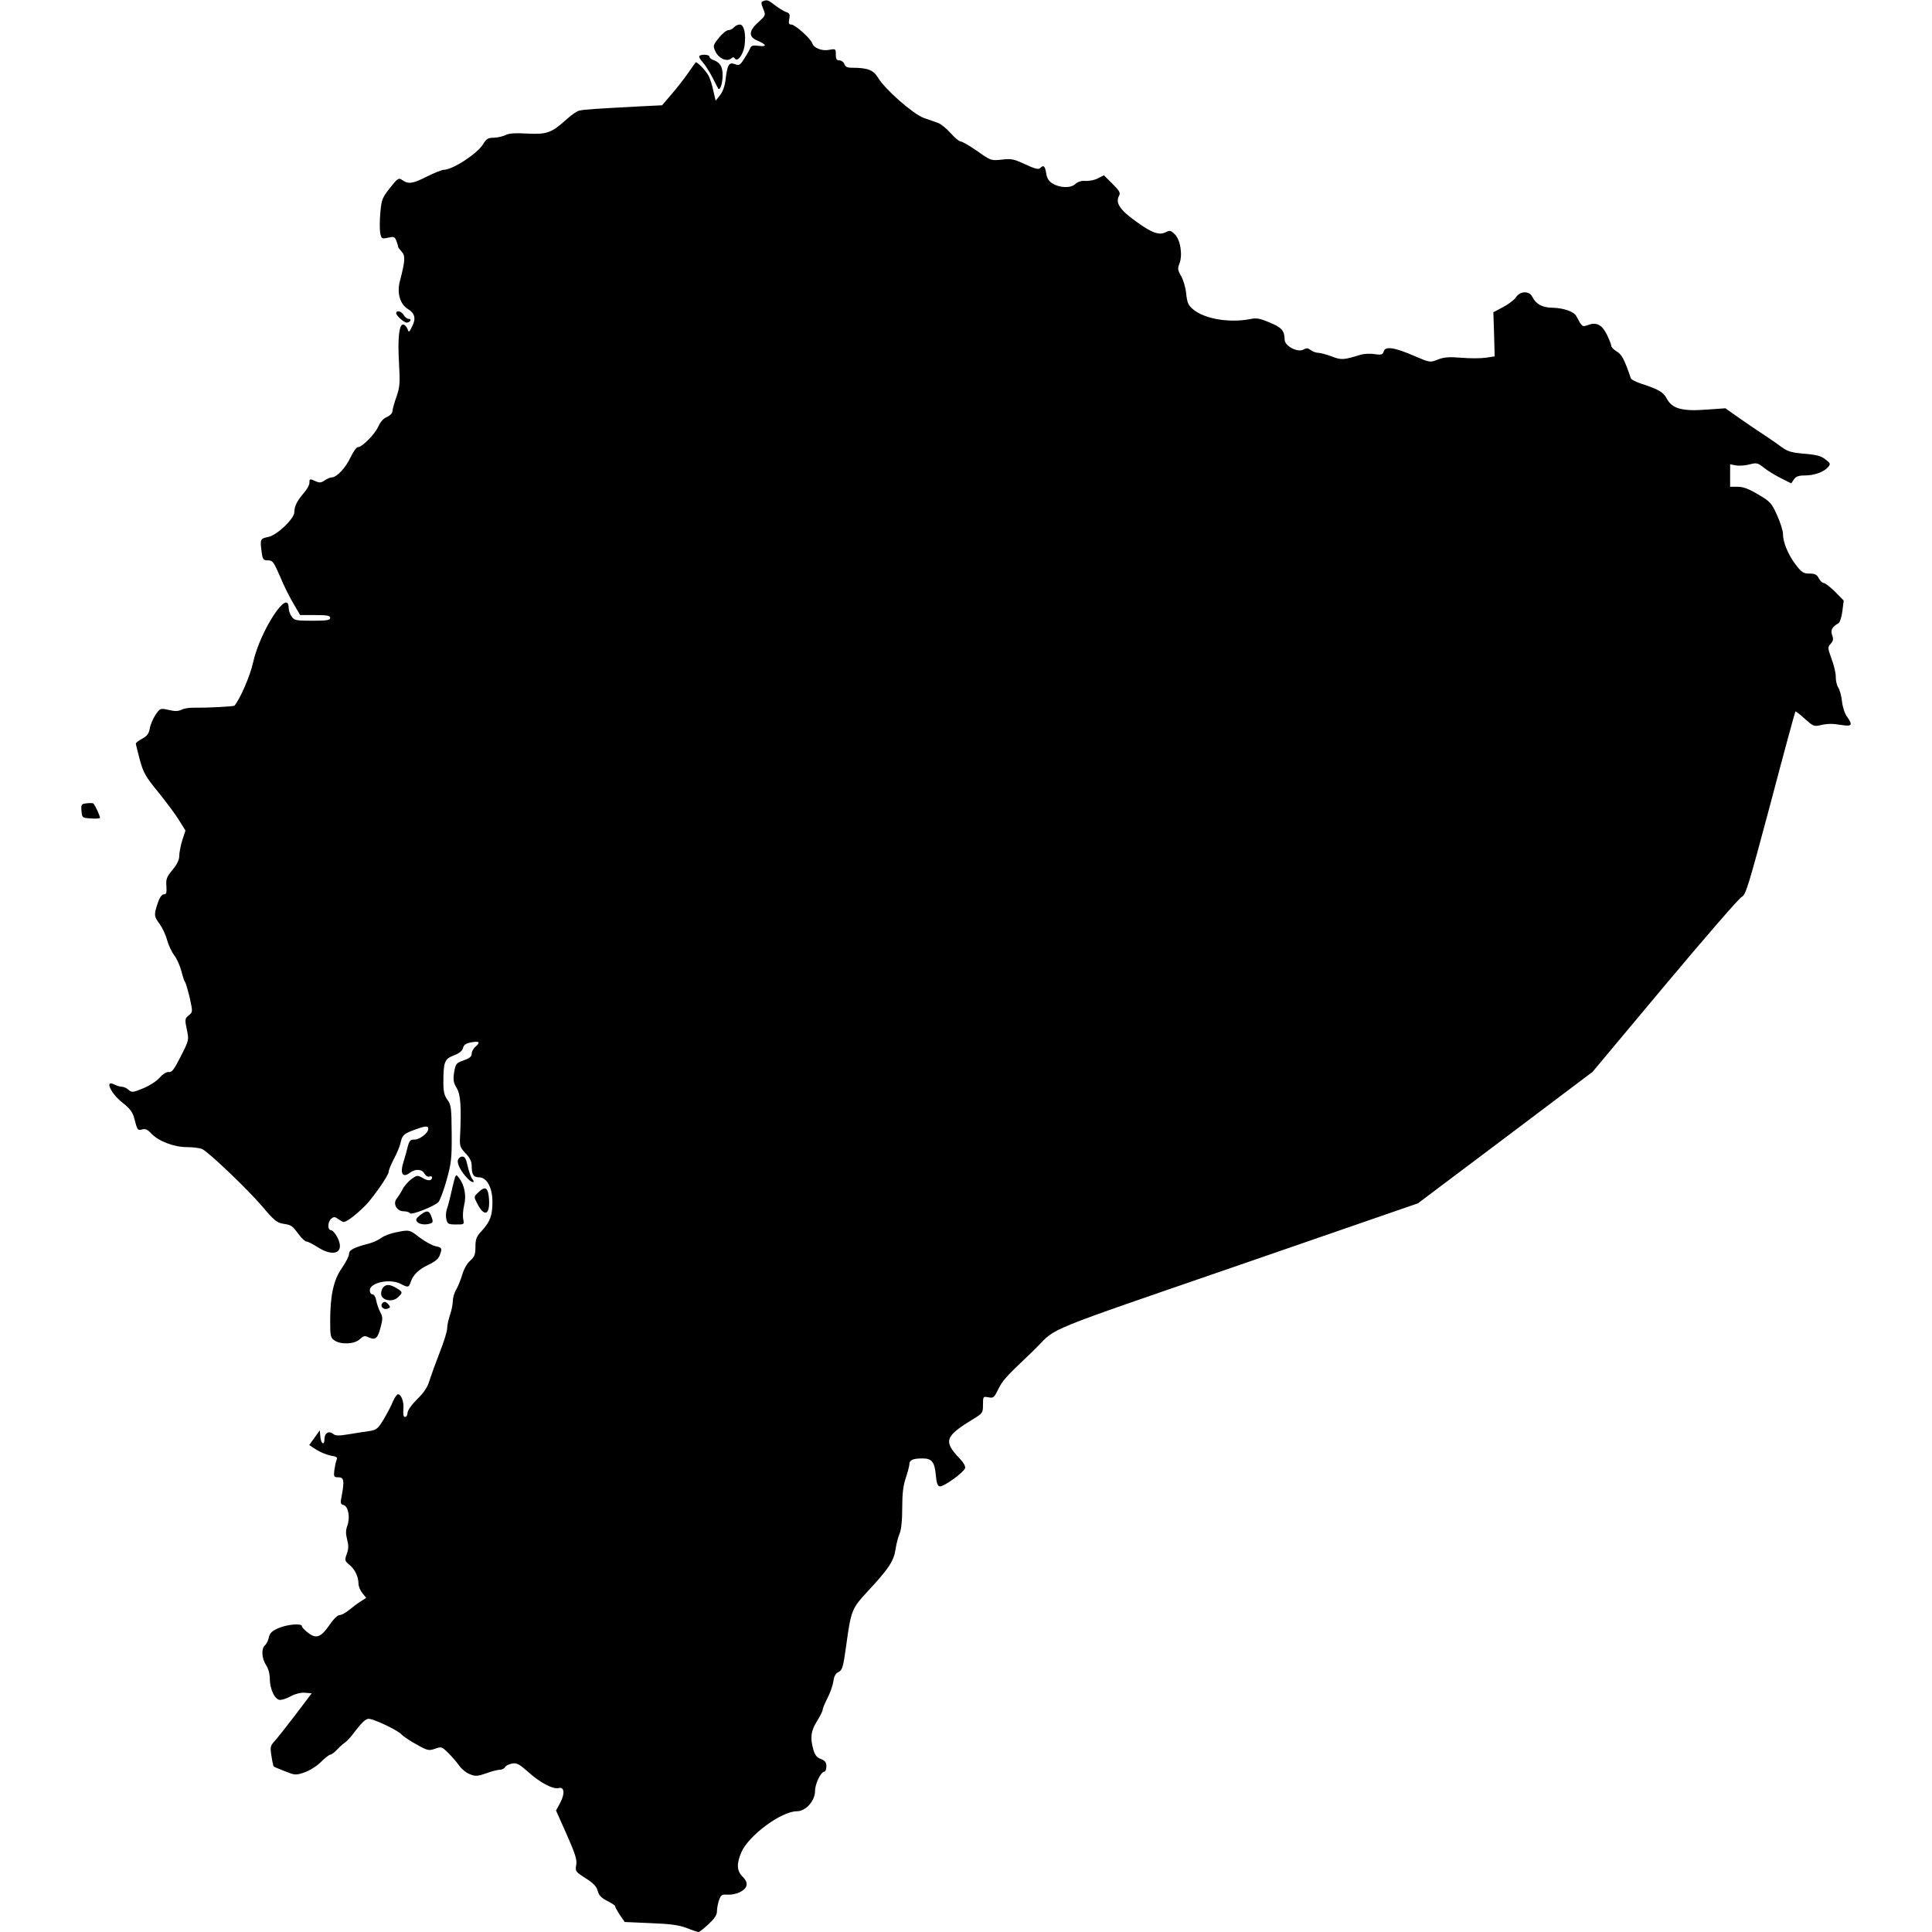
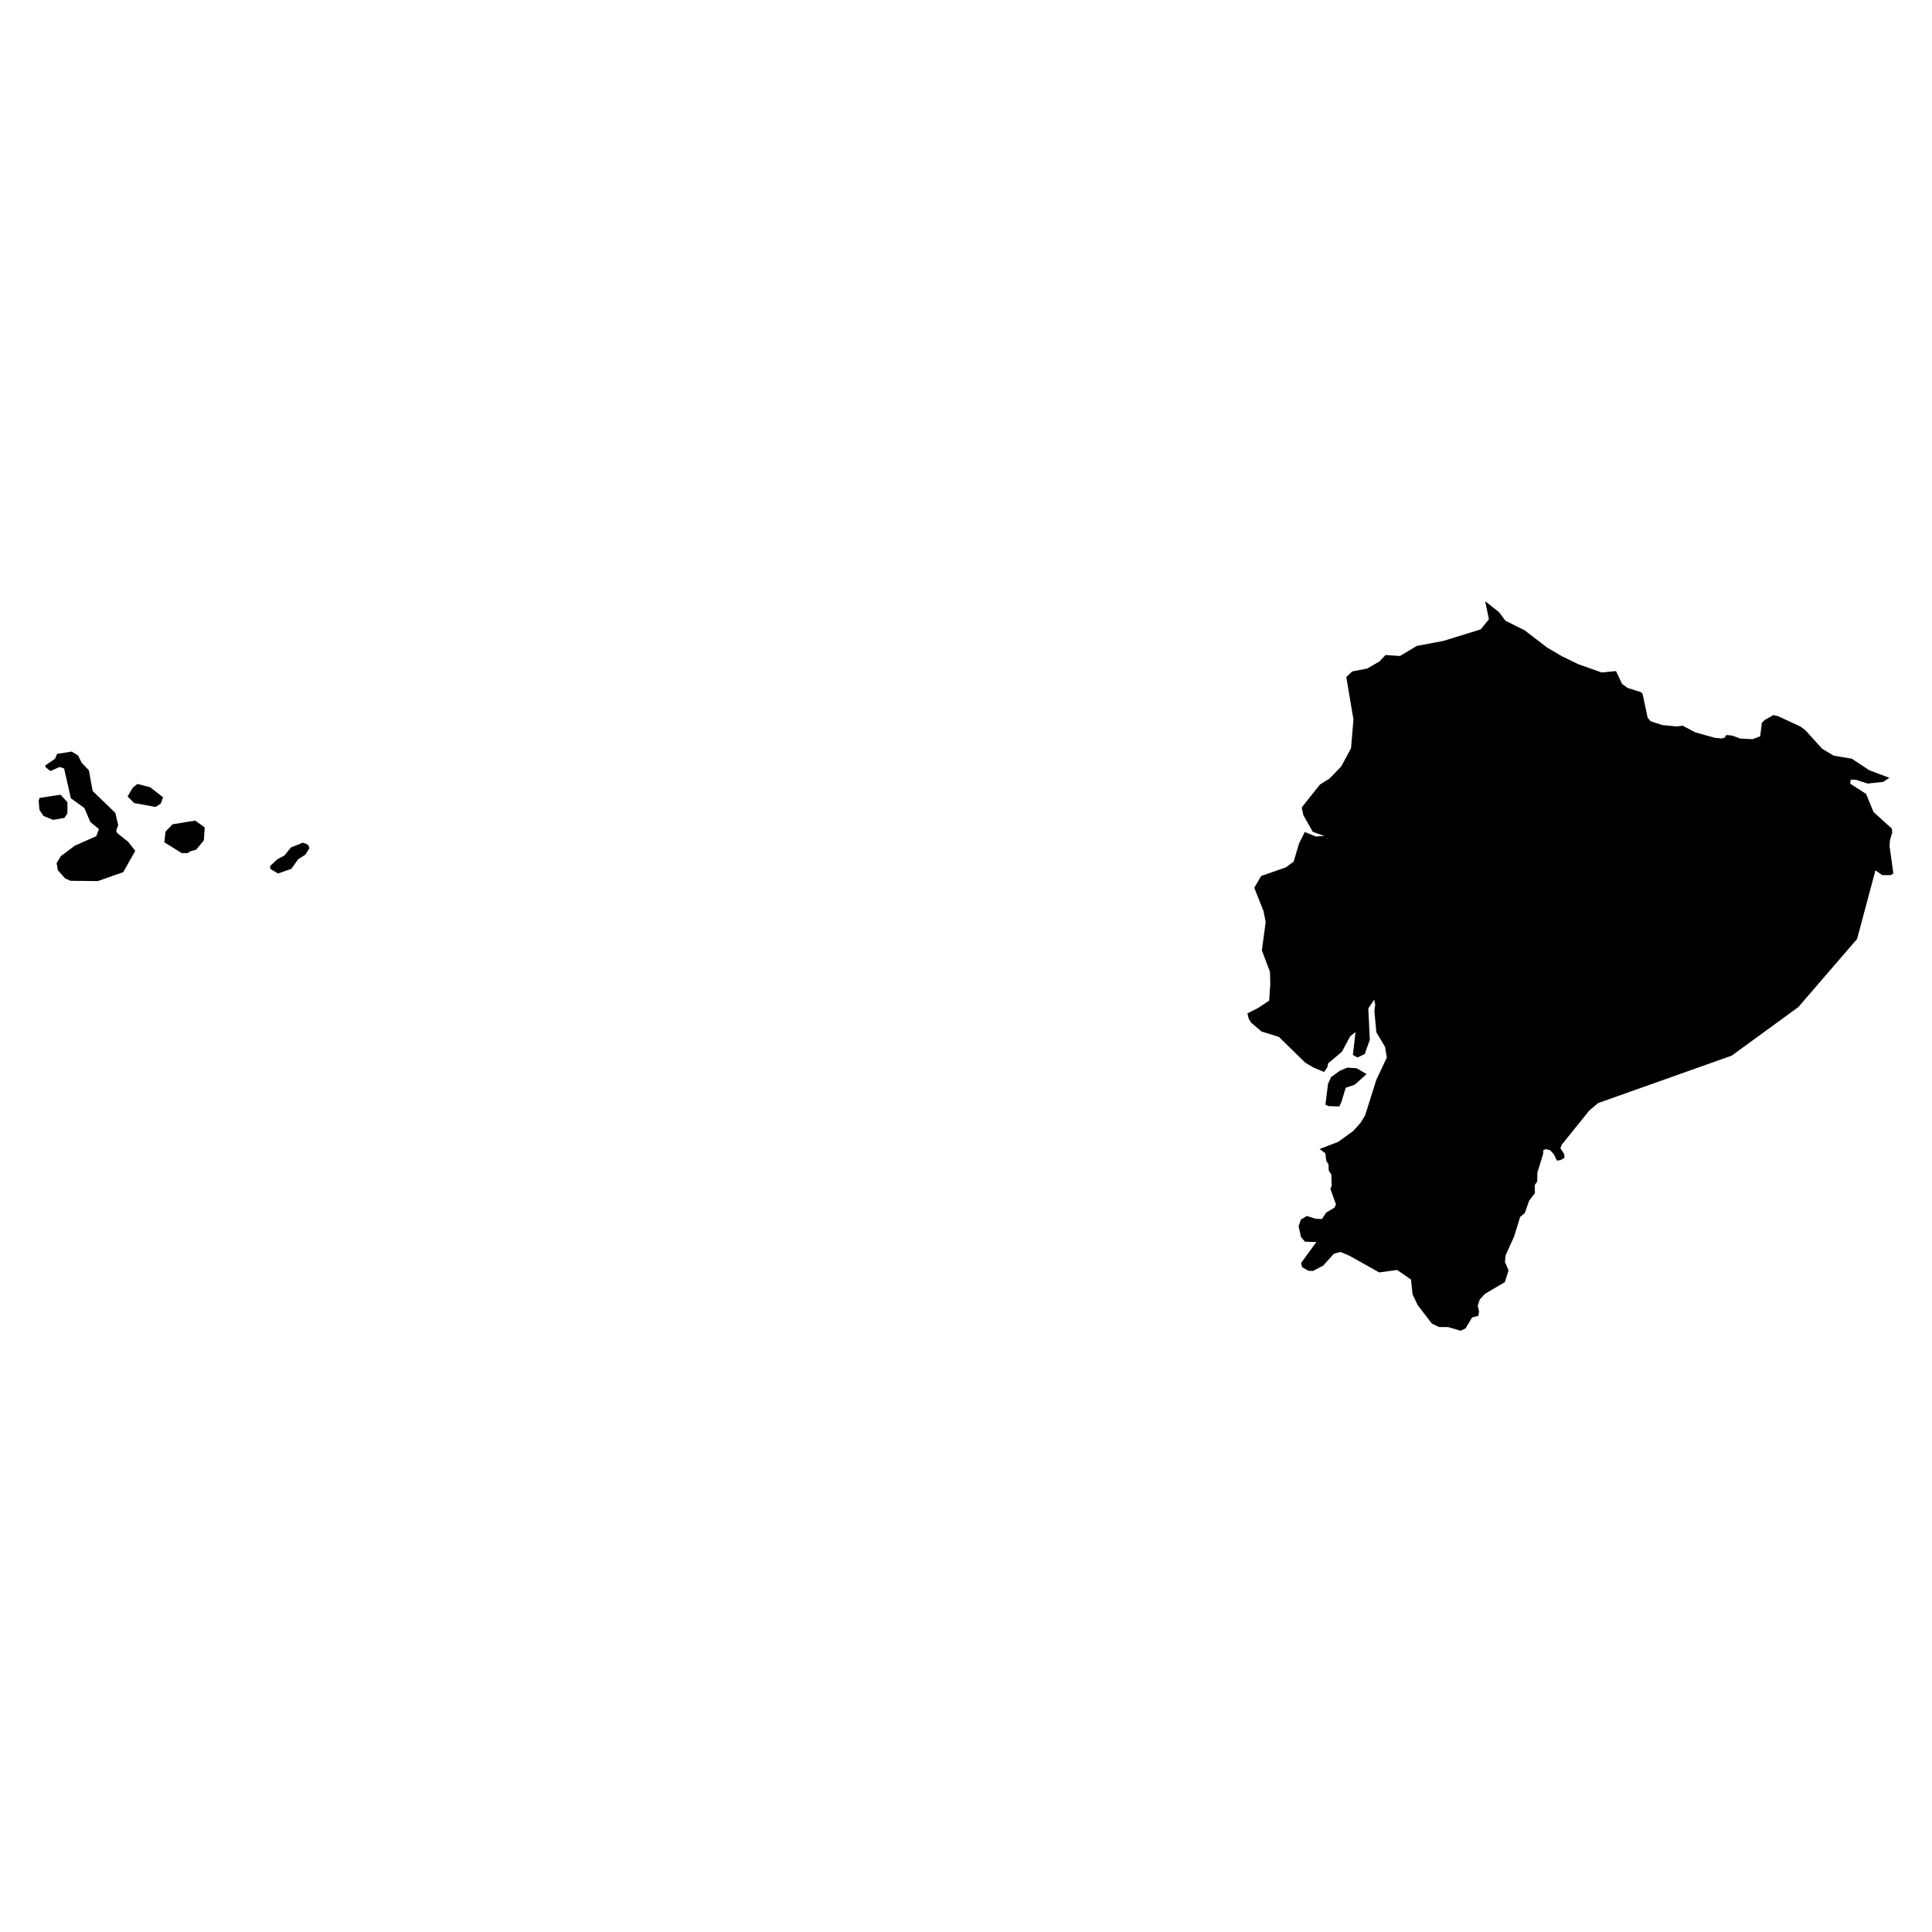
- <svg xmlns="http://www.w3.org/2000/svg" version="1.0" width="1024pt" height="1024pt" viewBox="0 0 1024 1024" preserveAspectRatio="xMidYMid meet">
-   <g transform="translate(0,1024) scale(0.1,-0.1)" fill="#000000" stroke="none">
-     <path d="M4043 10233 c-10 -3 -9 -12 2 -39 14 -35 14 -35 -25 -71 -52 -46 -54 -78 -6 -98 49 -21 53 -34 8 -28 -29 4 -40 1 -45 -10 -3 -9 -17 -34 -31 -56 -23 -36 -28 -40 -51 -31 -31 12 -40 -3 -49 -80 -4 -36 -15 -66 -30 -85 l-23 -29 -12 52 c-6 29 -17 65 -25 80 -15 28 -64 79 -69 71 -2 -2 -21 -29 -42 -59 -21 -30 -60 -80 -87 -111 l-49 -57 -122 -6 c-222 -12 -292 -16 -315 -22 -13 -2 -42 -22 -65 -43 -84 -76 -107 -84 -212 -79 -66 4 -99 1 -116 -8 -13 -7 -41 -13 -61 -14 -31 0 -40 -5 -58 -35 -31 -50 -161 -135 -208 -135 -10 0 -49 -16 -88 -35 -76 -39 -99 -42 -131 -20 -20 14 -24 12 -66 -41 -41 -52 -45 -62 -51 -130 -4 -41 -4 -89 -1 -108 7 -32 8 -33 41 -26 32 7 36 6 45 -17 5 -13 9 -27 9 -31 0 -3 9 -15 19 -26 20 -22 19 -47 -10 -158 -16 -62 2 -121 43 -146 37 -22 44 -51 22 -93 -16 -32 -17 -33 -25 -11 -5 12 -15 22 -23 22 -21 0 -29 -75 -21 -209 6 -102 4 -123 -14 -175 -12 -33 -21 -67 -21 -76 0 -10 -13 -23 -29 -30 -18 -7 -35 -26 -46 -51 -19 -42 -86 -109 -108 -109 -8 0 -24 -23 -38 -52 -25 -55 -73 -107 -99 -108 -9 0 -26 -7 -39 -16 -18 -13 -28 -14 -47 -5 -33 15 -34 14 -34 -9 0 -10 -13 -34 -29 -52 -37 -44 -51 -71 -51 -103 0 -34 -92 -122 -138 -131 -42 -8 -44 -13 -36 -74 6 -46 9 -50 34 -50 25 0 31 -8 65 -87 20 -49 53 -114 72 -145 l34 -58 80 0 c64 0 79 -3 79 -15 0 -12 -17 -15 -94 -15 -87 0 -96 2 -110 22 -9 12 -16 32 -16 45 0 112 -152 -121 -189 -290 -15 -68 -67 -189 -98 -227 -5 -5 -147 -12 -213 -11 -25 1 -55 -4 -67 -10 -17 -9 -35 -10 -68 -2 -46 10 -46 10 -71 -26 -13 -20 -27 -52 -30 -72 -5 -27 -14 -40 -40 -54 -19 -10 -34 -22 -34 -26 0 -5 10 -44 21 -86 19 -69 30 -89 99 -173 42 -52 92 -119 110 -149 l33 -53 -17 -52 c-9 -29 -16 -67 -16 -83 0 -21 -12 -45 -36 -74 -31 -37 -35 -49 -32 -86 2 -35 0 -43 -13 -43 -11 0 -23 -16 -33 -47 -21 -62 -20 -70 10 -110 14 -19 32 -57 39 -84 8 -28 25 -65 39 -83 14 -19 30 -55 37 -82 7 -27 15 -54 20 -59 4 -6 15 -44 25 -85 16 -74 16 -74 -6 -92 -20 -16 -21 -21 -10 -74 12 -56 12 -57 -32 -143 -34 -68 -47 -85 -62 -83 -12 2 -31 -9 -50 -30 -18 -20 -56 -44 -89 -57 -53 -22 -59 -22 -76 -7 -10 9 -25 16 -35 16 -9 0 -26 5 -38 11 -56 30 -23 -45 43 -97 37 -29 52 -49 60 -79 17 -66 18 -68 43 -61 17 4 29 -1 47 -21 38 -41 120 -73 190 -73 33 0 70 -5 82 -11 39 -21 237 -210 315 -301 63 -75 80 -89 112 -94 45 -7 48 -9 83 -56 15 -21 34 -38 41 -38 6 0 33 -13 59 -30 90 -57 146 -28 105 52 -11 21 -26 38 -34 38 -19 0 -18 44 2 61 12 10 19 10 32 1 10 -7 23 -15 29 -18 13 -6 60 28 116 83 41 40 127 163 127 182 0 9 13 41 29 71 16 30 32 69 35 87 9 37 16 44 76 66 55 20 70 21 70 4 0 -22 -45 -57 -73 -57 -23 0 -28 -6 -37 -42 -6 -24 -15 -56 -20 -72 -22 -66 -7 -92 34 -61 28 21 63 19 76 -6 7 -12 18 -18 26 -15 8 3 14 1 14 -4 0 -19 -21 -21 -49 -4 -28 16 -30 16 -60 -5 -17 -13 -39 -37 -47 -54 -9 -18 -23 -39 -30 -48 -24 -27 -2 -69 35 -69 16 0 31 -5 33 -10 4 -13 131 36 152 59 8 9 28 62 43 116 25 90 28 115 27 248 -1 135 -3 151 -22 177 -17 23 -22 43 -22 93 0 108 6 124 55 143 29 11 45 24 49 39 4 17 16 25 42 30 45 8 52 2 25 -22 -12 -9 -21 -27 -21 -38 0 -15 -11 -24 -42 -35 -40 -14 -43 -18 -51 -63 -6 -41 -4 -54 13 -83 22 -34 26 -104 18 -266 -2 -42 2 -52 30 -81 22 -23 32 -43 32 -64 0 -48 9 -63 39 -63 41 0 71 -55 71 -129 0 -73 -11 -104 -55 -153 -30 -32 -35 -45 -35 -86 0 -41 -5 -53 -28 -74 -17 -15 -34 -45 -42 -74 -8 -27 -22 -62 -32 -79 -10 -16 -18 -44 -18 -61 0 -17 -7 -51 -15 -74 -8 -23 -15 -55 -15 -71 0 -16 -18 -73 -39 -126 -21 -54 -45 -120 -54 -148 -10 -36 -29 -65 -66 -101 -30 -30 -51 -60 -51 -73 0 -11 -6 -21 -13 -21 -9 0 -11 12 -9 39 4 40 -11 81 -29 81 -5 0 -17 -17 -26 -37 -8 -21 -30 -63 -49 -95 -31 -51 -38 -57 -77 -63 -23 -3 -72 -11 -109 -17 -53 -9 -71 -8 -82 2 -22 18 -46 5 -46 -25 0 -38 -18 -30 -22 9 l-3 35 -28 -39 -28 -39 38 -25 c21 -13 55 -27 76 -31 31 -5 37 -9 31 -23 -4 -9 -9 -34 -12 -55 -4 -34 -2 -37 22 -37 29 0 32 -18 17 -99 -8 -38 -6 -44 10 -48 25 -7 36 -66 20 -109 -9 -25 -9 -44 -1 -74 8 -31 8 -49 -2 -76 -12 -34 -11 -37 14 -58 29 -23 48 -63 48 -100 0 -13 9 -35 20 -49 l21 -26 -28 -18 c-15 -9 -43 -30 -61 -45 -18 -15 -41 -28 -51 -28 -11 0 -32 -20 -52 -49 -47 -69 -72 -79 -115 -46 -19 14 -34 30 -34 36 0 16 -76 10 -123 -10 -35 -15 -47 -26 -52 -50 -3 -16 -13 -35 -21 -42 -20 -17 -17 -69 6 -104 12 -18 20 -47 20 -72 0 -56 27 -113 55 -113 11 0 38 9 59 21 23 12 52 19 73 17 l35 -3 -87 -115 c-48 -63 -98 -126 -111 -140 -21 -23 -23 -30 -15 -78 4 -29 10 -54 12 -55 2 -2 29 -13 59 -25 54 -21 57 -22 104 -6 28 10 66 34 87 55 22 22 44 39 50 39 6 0 23 13 37 28 15 16 34 33 43 38 8 5 35 35 58 67 30 38 50 57 65 57 27 0 157 -62 174 -83 8 -9 43 -33 78 -52 60 -34 67 -35 99 -24 34 12 36 12 70 -21 19 -19 45 -49 58 -67 12 -18 37 -39 56 -46 31 -13 41 -12 88 4 29 11 61 19 72 19 11 0 24 6 28 14 4 7 21 16 38 19 25 4 37 -3 85 -45 60 -55 131 -93 161 -85 30 8 34 -29 9 -77 l-23 -42 57 -128 c46 -104 55 -134 50 -161 -6 -32 -4 -36 50 -70 41 -26 58 -44 64 -67 6 -24 19 -37 50 -53 22 -11 41 -23 42 -28 0 -4 11 -25 25 -46 l26 -38 137 -6 c105 -4 150 -10 192 -26 30 -12 58 -21 63 -21 4 0 28 19 52 41 32 30 45 49 45 69 0 15 5 41 11 59 10 27 15 31 43 29 46 -3 95 20 102 47 4 16 -2 30 -20 48 -31 31 -33 68 -7 129 38 89 212 218 295 218 47 0 96 55 96 108 0 38 31 102 50 102 5 0 10 13 10 28 0 21 -7 30 -29 39 -22 8 -32 21 -40 49 -18 64 -13 100 19 151 16 26 30 53 30 60 0 7 12 36 26 63 14 27 28 67 31 89 4 27 12 42 27 49 20 9 25 25 40 133 27 196 29 202 119 299 105 113 134 156 143 215 4 27 13 65 21 84 10 22 15 71 15 139 0 76 5 118 19 159 10 31 19 64 19 73 0 22 20 30 70 30 49 0 64 -19 70 -89 4 -41 9 -57 21 -59 19 -4 125 72 134 96 3 10 -7 29 -28 51 -87 91 -79 117 62 204 60 36 61 38 61 82 0 44 1 44 29 39 26 -5 30 -2 51 41 22 45 42 68 141 162 24 23 54 51 65 63 104 106 28 75 1064 432 l955 330 463 348 463 349 383 458 c211 252 394 463 407 469 22 10 35 54 153 495 70 266 130 486 132 488 2 2 24 -15 50 -39 41 -37 49 -41 77 -35 42 10 63 11 120 2 53 -8 58 0 27 44 -12 15 -24 52 -27 81 -3 29 -12 63 -20 74 -8 12 -13 37 -13 55 1 19 -9 62 -22 96 -21 59 -22 62 -5 81 14 15 15 25 8 45 -10 27 -1 45 34 64 7 5 16 33 20 64 l7 56 -46 47 c-26 25 -52 46 -60 46 -7 0 -19 11 -26 25 -10 20 -21 25 -50 25 -31 0 -41 6 -73 48 -40 53 -67 118 -67 163 0 16 -14 60 -31 98 -29 64 -35 72 -100 110 -50 30 -79 41 -109 41 l-40 0 0 59 0 60 33 -6 c18 -3 50 0 72 6 35 9 41 8 74 -18 20 -16 61 -41 91 -56 l54 -27 14 21 c11 16 25 21 59 21 50 0 101 19 123 45 13 16 12 20 -15 40 -22 18 -47 25 -111 30 -75 7 -89 11 -133 44 -27 20 -69 48 -93 64 -23 15 -77 51 -118 80 l-75 53 -100 -7 c-129 -10 -182 5 -210 57 -19 36 -43 50 -138 81 -27 9 -50 21 -53 27 -34 101 -48 127 -75 143 -16 10 -29 23 -29 30 0 7 -10 32 -22 57 -26 54 -55 70 -99 54 -33 -12 -33 -12 -64 46 -13 25 -68 44 -130 45 -53 2 -84 19 -104 59 -16 31 -63 30 -85 -2 -8 -14 -39 -37 -68 -53 l-53 -28 4 -117 3 -117 -48 -7 c-26 -4 -84 -4 -130 0 -65 5 -92 3 -124 -10 -40 -16 -41 -16 -123 19 -106 46 -154 53 -163 25 -5 -18 -12 -20 -49 -15 -23 4 -58 2 -76 -4 -87 -27 -101 -28 -151 -8 -27 10 -59 19 -71 19 -12 0 -30 7 -41 15 -14 11 -22 11 -36 3 -30 -19 -100 17 -101 51 -1 48 -15 65 -78 91 -52 22 -70 26 -104 19 -112 -22 -245 1 -304 52 -25 21 -31 35 -36 83 -3 31 -15 73 -27 93 -18 31 -19 40 -9 65 18 45 6 125 -23 155 -22 22 -28 23 -48 13 -35 -19 -75 -5 -160 57 -85 61 -109 98 -89 135 9 16 3 26 -35 64 l-45 45 -31 -16 c-17 -9 -47 -15 -65 -14 -22 2 -41 -3 -55 -16 -25 -23 -80 -22 -121 2 -20 12 -30 28 -34 55 -7 40 -14 45 -32 27 -9 -9 -29 -3 -79 20 -60 28 -74 31 -124 25 -57 -6 -58 -6 -130 45 -40 28 -80 51 -88 51 -8 0 -32 20 -53 44 -21 24 -51 48 -66 54 -15 5 -50 18 -77 27 -57 21 -205 151 -242 213 -25 41 -54 53 -141 53 -23 0 -34 6 -38 20 -4 10 -15 19 -26 19 -15 0 -19 7 -19 31 0 30 -1 31 -34 25 -39 -8 -83 9 -91 35 -8 24 -91 99 -111 99 -13 0 -15 6 -11 29 5 25 2 31 -16 37 -12 4 -38 20 -58 35 -37 29 -44 32 -66 22z" />
-     <path d="M3890 10095 c-7 -8 -20 -15 -30 -15 -9 0 -32 -18 -50 -41 -32 -40 -32 -42 -17 -74 17 -35 60 -54 82 -35 10 8 15 8 20 0 13 -21 44 20 51 66 9 62 -2 114 -25 114 -10 0 -24 -7 -31 -15z" />
-     <path d="M3707 9943 c-4 -4 4 -18 17 -32 13 -14 36 -51 52 -81 15 -30 29 -57 31 -60 10 -11 23 29 23 71 0 47 -14 69 -52 82 -10 4 -18 11 -18 17 0 11 -43 14 -53 3z" />
-     <path d="M2100 8580 c0 -13 41 -50 56 -50 7 0 16 5 19 10 3 6 -1 10 -9 10 -8 0 -20 9 -26 20 -11 20 -40 28 -40 10z" />
-     <path d="M457 5982 c-26 -3 -28 -7 -25 -40 3 -37 4 -37 51 -40 26 -2 47 0 47 3 0 13 -29 73 -36 77 -5 2 -22 2 -37 0z" />
-     <path d="M2427 4091 c-5 -21 16 -61 53 -99 23 -24 42 -23 22 1 -6 7 -16 37 -23 65 -8 39 -15 52 -29 52 -10 0 -20 -9 -23 -19z" />
-     <path d="M2396 3938 c-10 -46 -23 -95 -28 -109 -5 -14 -6 -38 -2 -52 5 -24 11 -27 51 -27 44 0 44 0 38 29 -3 15 -1 48 5 73 13 51 2 107 -28 146 -17 22 -17 21 -36 -60z" />
-     <path d="M2533 3918 c-22 -21 -22 -21 -3 -58 37 -72 67 -60 62 23 -4 64 -20 74 -59 35z" />
-     <path d="M2226 3799 c-21 -17 -24 -24 -15 -35 12 -14 46 -18 72 -8 12 4 13 11 4 35 -13 35 -25 36 -61 8z" />
-     <path d="M2097 3708 c-27 -5 -61 -18 -76 -29 -15 -11 -43 -24 -62 -29 -84 -22 -109 -35 -109 -56 0 -11 -17 -45 -38 -75 -44 -63 -62 -144 -62 -283 0 -76 2 -86 22 -100 34 -24 107 -21 135 6 20 18 26 20 49 9 34 -15 47 -4 62 57 11 41 11 53 -3 78 -8 16 -18 44 -21 62 -3 18 -12 32 -20 32 -8 0 -14 9 -14 21 0 41 107 64 164 34 38 -20 43 -19 52 8 12 39 43 69 94 93 33 15 54 32 60 49 15 39 13 43 -22 50 -18 4 -56 25 -84 46 -54 42 -54 42 -127 27z" />
-     <path d="M2032 3418 c-7 -7 -12 -22 -12 -35 0 -34 57 -48 88 -20 28 26 28 29 -7 50 -34 20 -53 21 -69 5z" />
-     <path d="M2024 3329 c-9 -16 12 -33 31 -25 14 5 15 9 5 21 -15 18 -26 19 -36 4z" />
-   </g>
+ <svg xmlns="http://www.w3.org/2000/svg" viewBox="0 0 1000 1000" fill="currentColor" fill-rule="evenodd">
+   <path d="M977.96 402.61L974.68 404.7L966.75 405.57L960.45 403.57L957.96 403.57L957.62 405.6L965.87 410.91L969.75 420.31L979.2 428.88L979.43 430.91L978.3 434.65L978.01 437.76L980 452.08L978.67 452.96L974.23 452.96L970.73 450.47L961.22 486L930.83 521.24L896.35 546.39L827.2 570.94L822.65 574.77L808.32 592.54L807.66 594.32L809.63 597.35L809.77 599.28L807.64 600.5L805.8 600.69L804.37 597.58L802.42 595.41L800.14 594.78L798.84 595.31L798.72 597.3L795.75 606.89L795.64 611.55L794.38 613.39L794.48 617.56L791.48 621.44L789.25 627.84L786.83 629.88L783.74 639.88L779.29 649.77L778.95 653.18L780.84 657.54L778.9 663.65L768.63 669.68L765.93 672.58L764.87 675.88L765.55 678.7L765.25 681.03L761.97 681.91L758.58 687.54L756.06 688.8L749.6 686.9L744.84 686.86L741.16 685.11L733.85 675.62L731.15 670.01L730.32 662.29L723.16 657.34L713.87 658.6L698.29 649.87L693.84 648.02L690.45 648.9L684.84 655.11L679.56 657.86L677.18 657.73L674 655.89L673.42 653.75L681.35 642.88L675.45 642.69L673.42 640.36L672.16 634.73L673.32 631.24L676.42 629.39L681.06 630.85L684.26 630.95L686.39 627.65L690.64 625.13L691.52 623.48L688.61 615.33L689.29 613.68L689.1 607.96L687.74 605.83L687.64 602.63L686.48 600.89L686 596.91L683.01 594.75L692.65 591.03L700.45 585.39L704.15 581.26L706.59 577.3L712.38 558.95L717.81 547.36L716.9 541.83L712.4 534.32L711.38 523.27L711.8 519.92L711.24 517.39L708.24 521.97L709.01 538.25L706.36 545.57L702.65 547.34L700.24 546.05L701.62 534.16L698.9 536.32L694.56 544.39L687.46 550.37L687.07 552.37L685.34 554.84L679.85 552.56L675.67 550.1L661.93 536.68L652.9 533.88L647.45 529.2L646.32 527.23L645.66 524.52L651.23 521.71L656.92 517.93L657.49 509.61L657.35 503.08L653.14 491.92L655.11 477.34L654.02 471.63L649.2 459.52L652.77 453.42L665.51 448.97L669.59 446L672.45 436.39L675.35 430.64L681.03 432.96L685.48 432.69L679.49 430.55L674.6 421.89L673.78 417.93L683.2 406.08L688.14 403L694.2 396.73L699.3 387.28L700.54 372.37L696.84 350.45L699.9 347.54L707.65 346.04L713.95 342.4L717.15 339.04L724.64 339.54L733.29 334.34L747.12 331.73L766.4 325.78L770.65 320.53L768.74 311.2L775.91 316.86L779.16 321.26L789.11 326.22L800.78 335.16L808.47 339.69L816.88 343.78L829.02 348.07L836.43 347.34L839.61 354.03L842.38 356.03L849.39 358.27L850.2 359.13L852.83 371.51L854.37 373.33L860.44 375.29L867.87 376.03L870.89 375.6L877.42 379.04L887.55 381.88L891.16 382.24L892.82 381.7L893.43 380.45L896.38 380.68L900.8 382.28L907.14 382.6L911.08 381.09L911.9 374.21L913.37 372.68L917.88 370.13L920.25 370.66L932.11 376.16L934.56 378.06L943.12 387.54L949.16 391.15L958.48 392.7L967.46 398.63ZM694.3 570.45L693.19 572.71L687.63 572.51L686.03 571.78L687.39 561L688.92 557.55L693.48 554.22L697.28 552.62L702.17 552.91L707.33 555.94L701.23 561.44L696.54 562.99ZM97.21 441.53L94.15 441.63L85.08 435.97L85.69 430.4L89.31 426.66L101.04 424.74L105.96 428.26L105.52 434.93L101.52 439.8L98.34 440.69ZM150.81 449.69L143.92 452.11L140.06 449.84L139.71 448.38L143.52 444.77L147.24 442.81L150.56 438.65L156.69 436.18L158.48 436.75L159.67 437.61L160.14 439.01L158.07 442.37L154.35 444.72ZM33.35 423.35L27.48 424.36L22.54 422.36L20.44 419.25L20 414.57L20.44 413.02L31.35 411.34L34.91 415.25L34.88 421.01ZM42.35 394.91L45.99 398.68L47.97 409.43L59.71 420.77L61.17 427.11L60.13 430.06L60.68 431.22L66.32 435.69L70.01 440.39L63.81 451.42L50.61 456.05L36.54 455.9L33.76 454.71L29.98 450.49L29.29 446.76L31.46 443.17L38.73 437.71L49.81 432.83L51.2 429.1L46.75 425.46L43.68 418.24L36.68 413.18L33.18 397.75L30.85 396.98L26.09 399.11L23.75 397.24L23.35 396.25L28.48 392.73L29.55 390.22L37.13 389.01L40.39 391.03ZM83.22 415.92L80.49 417.69L69.46 415.65L66.02 412.26L68.79 407.62L71.13 405.77L77.74 407.49L84.42 412.67Z" />
</svg>
